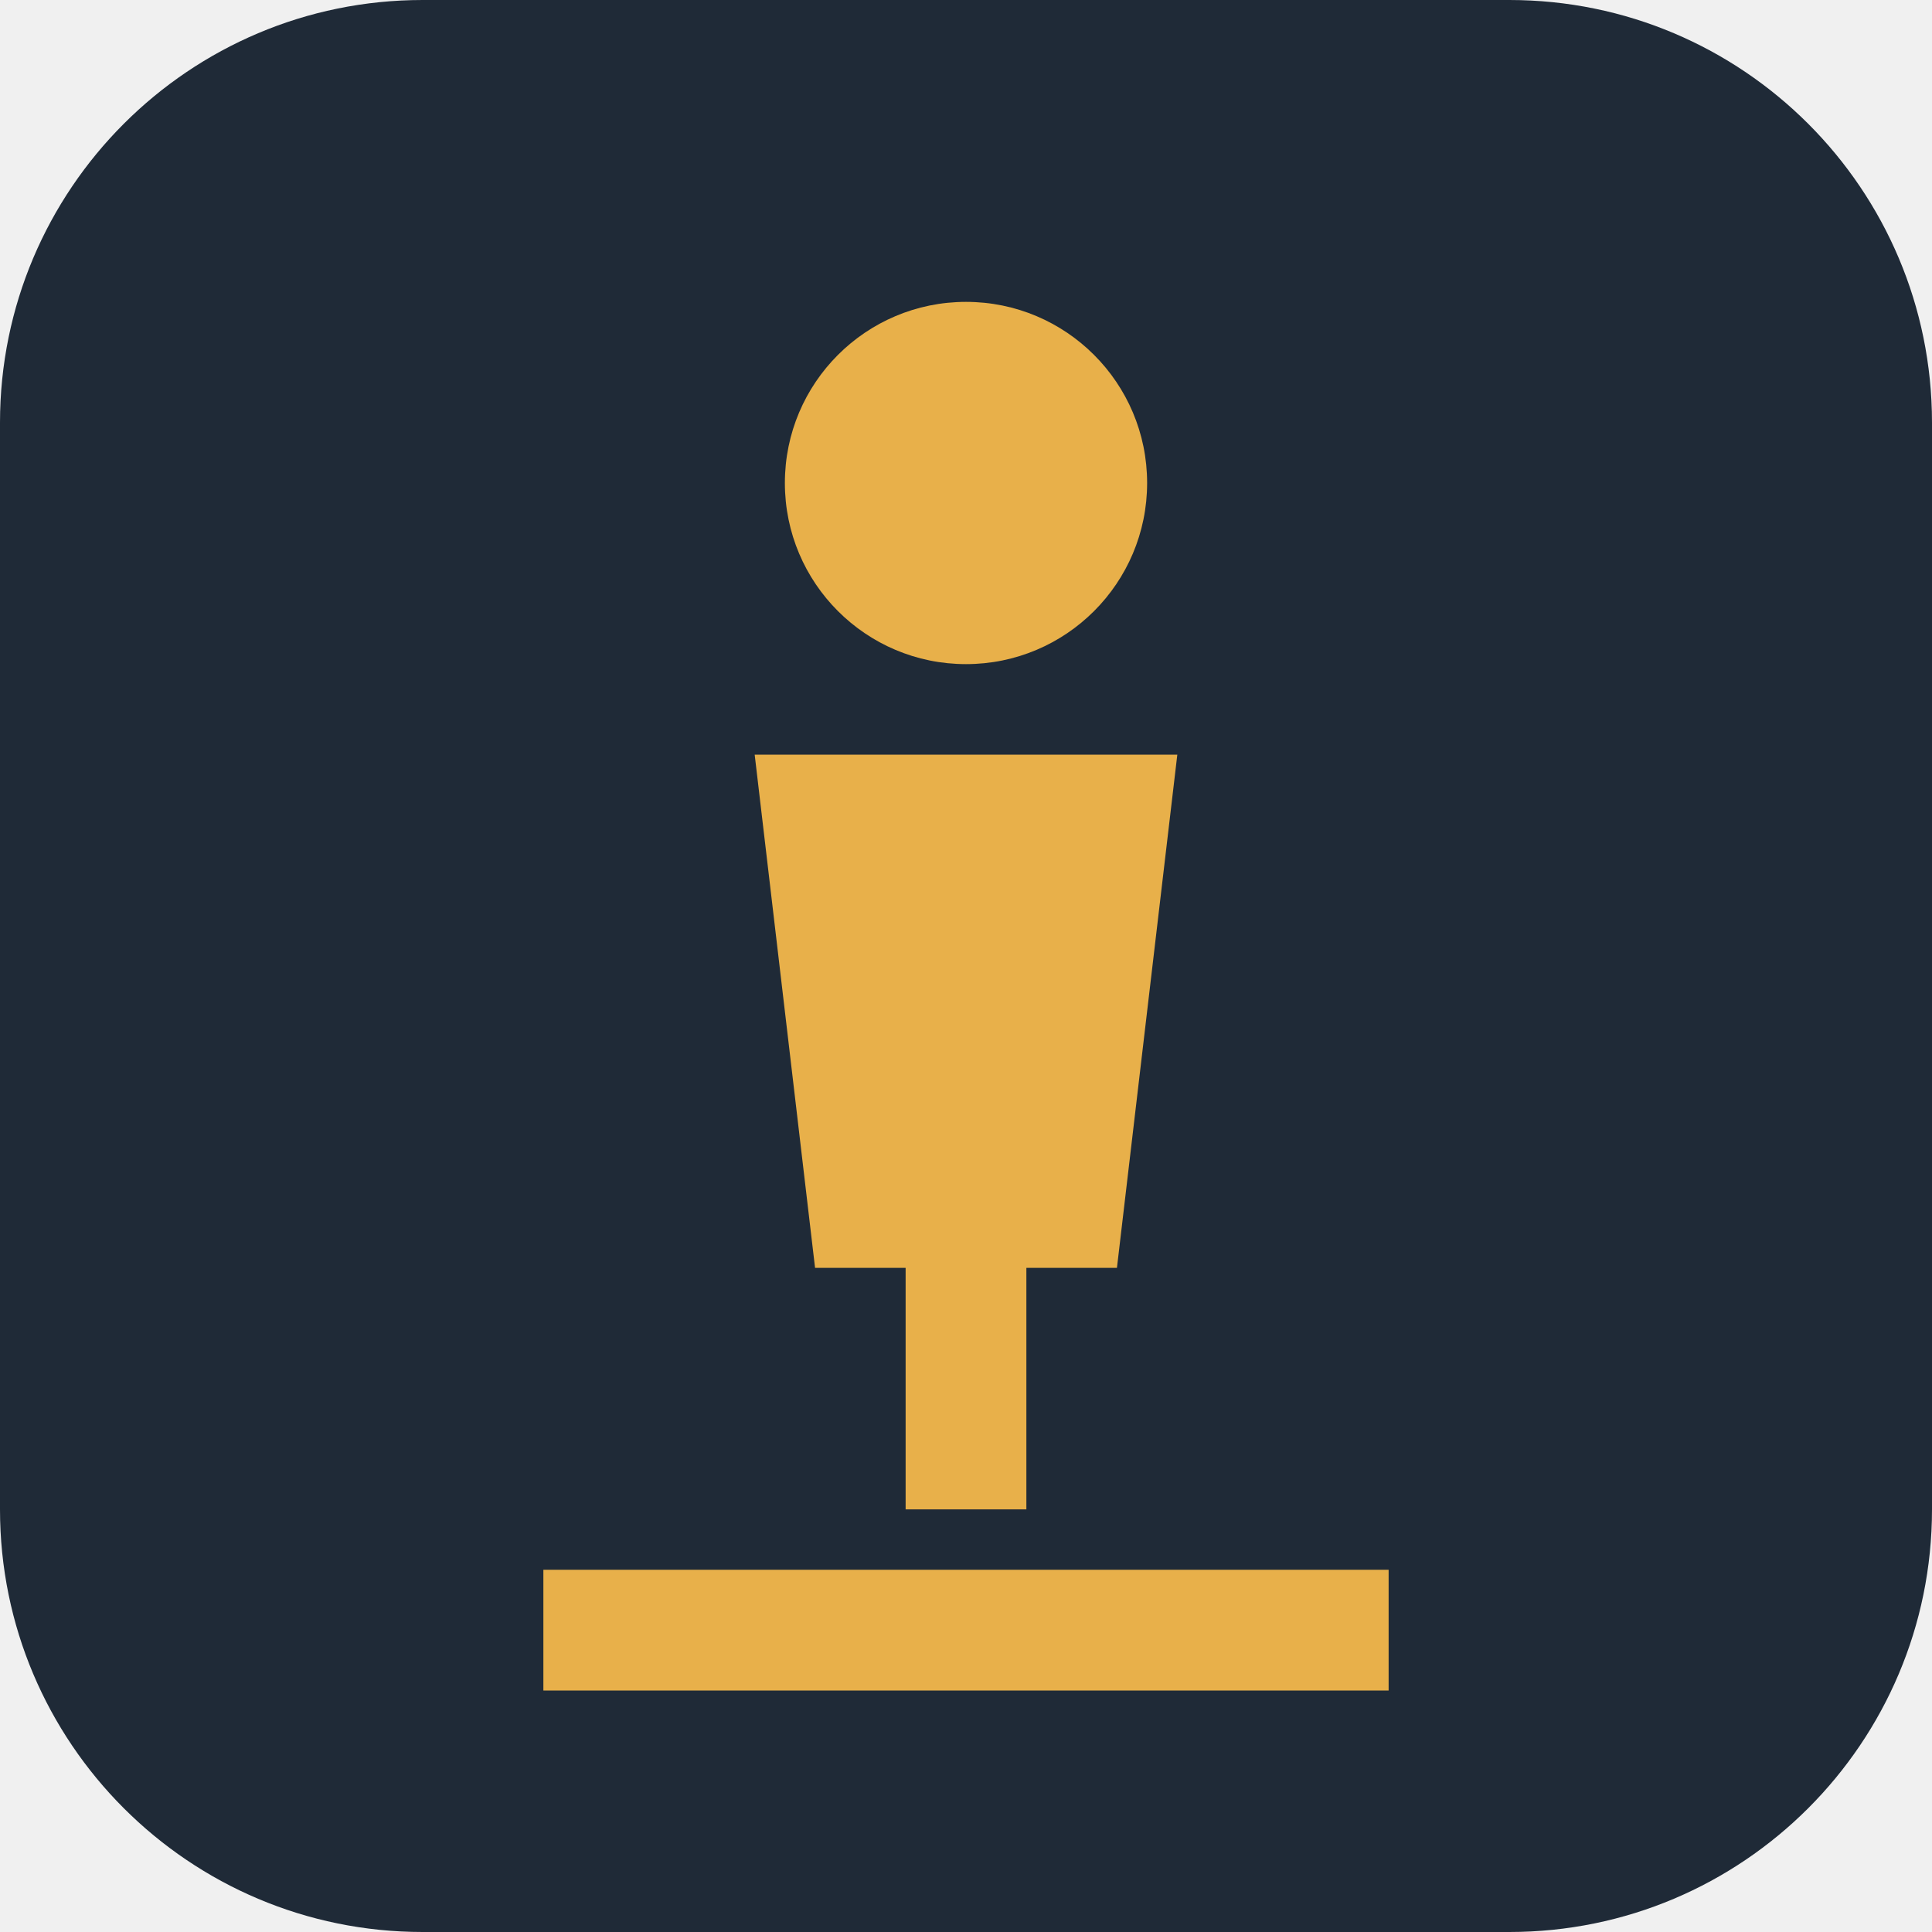
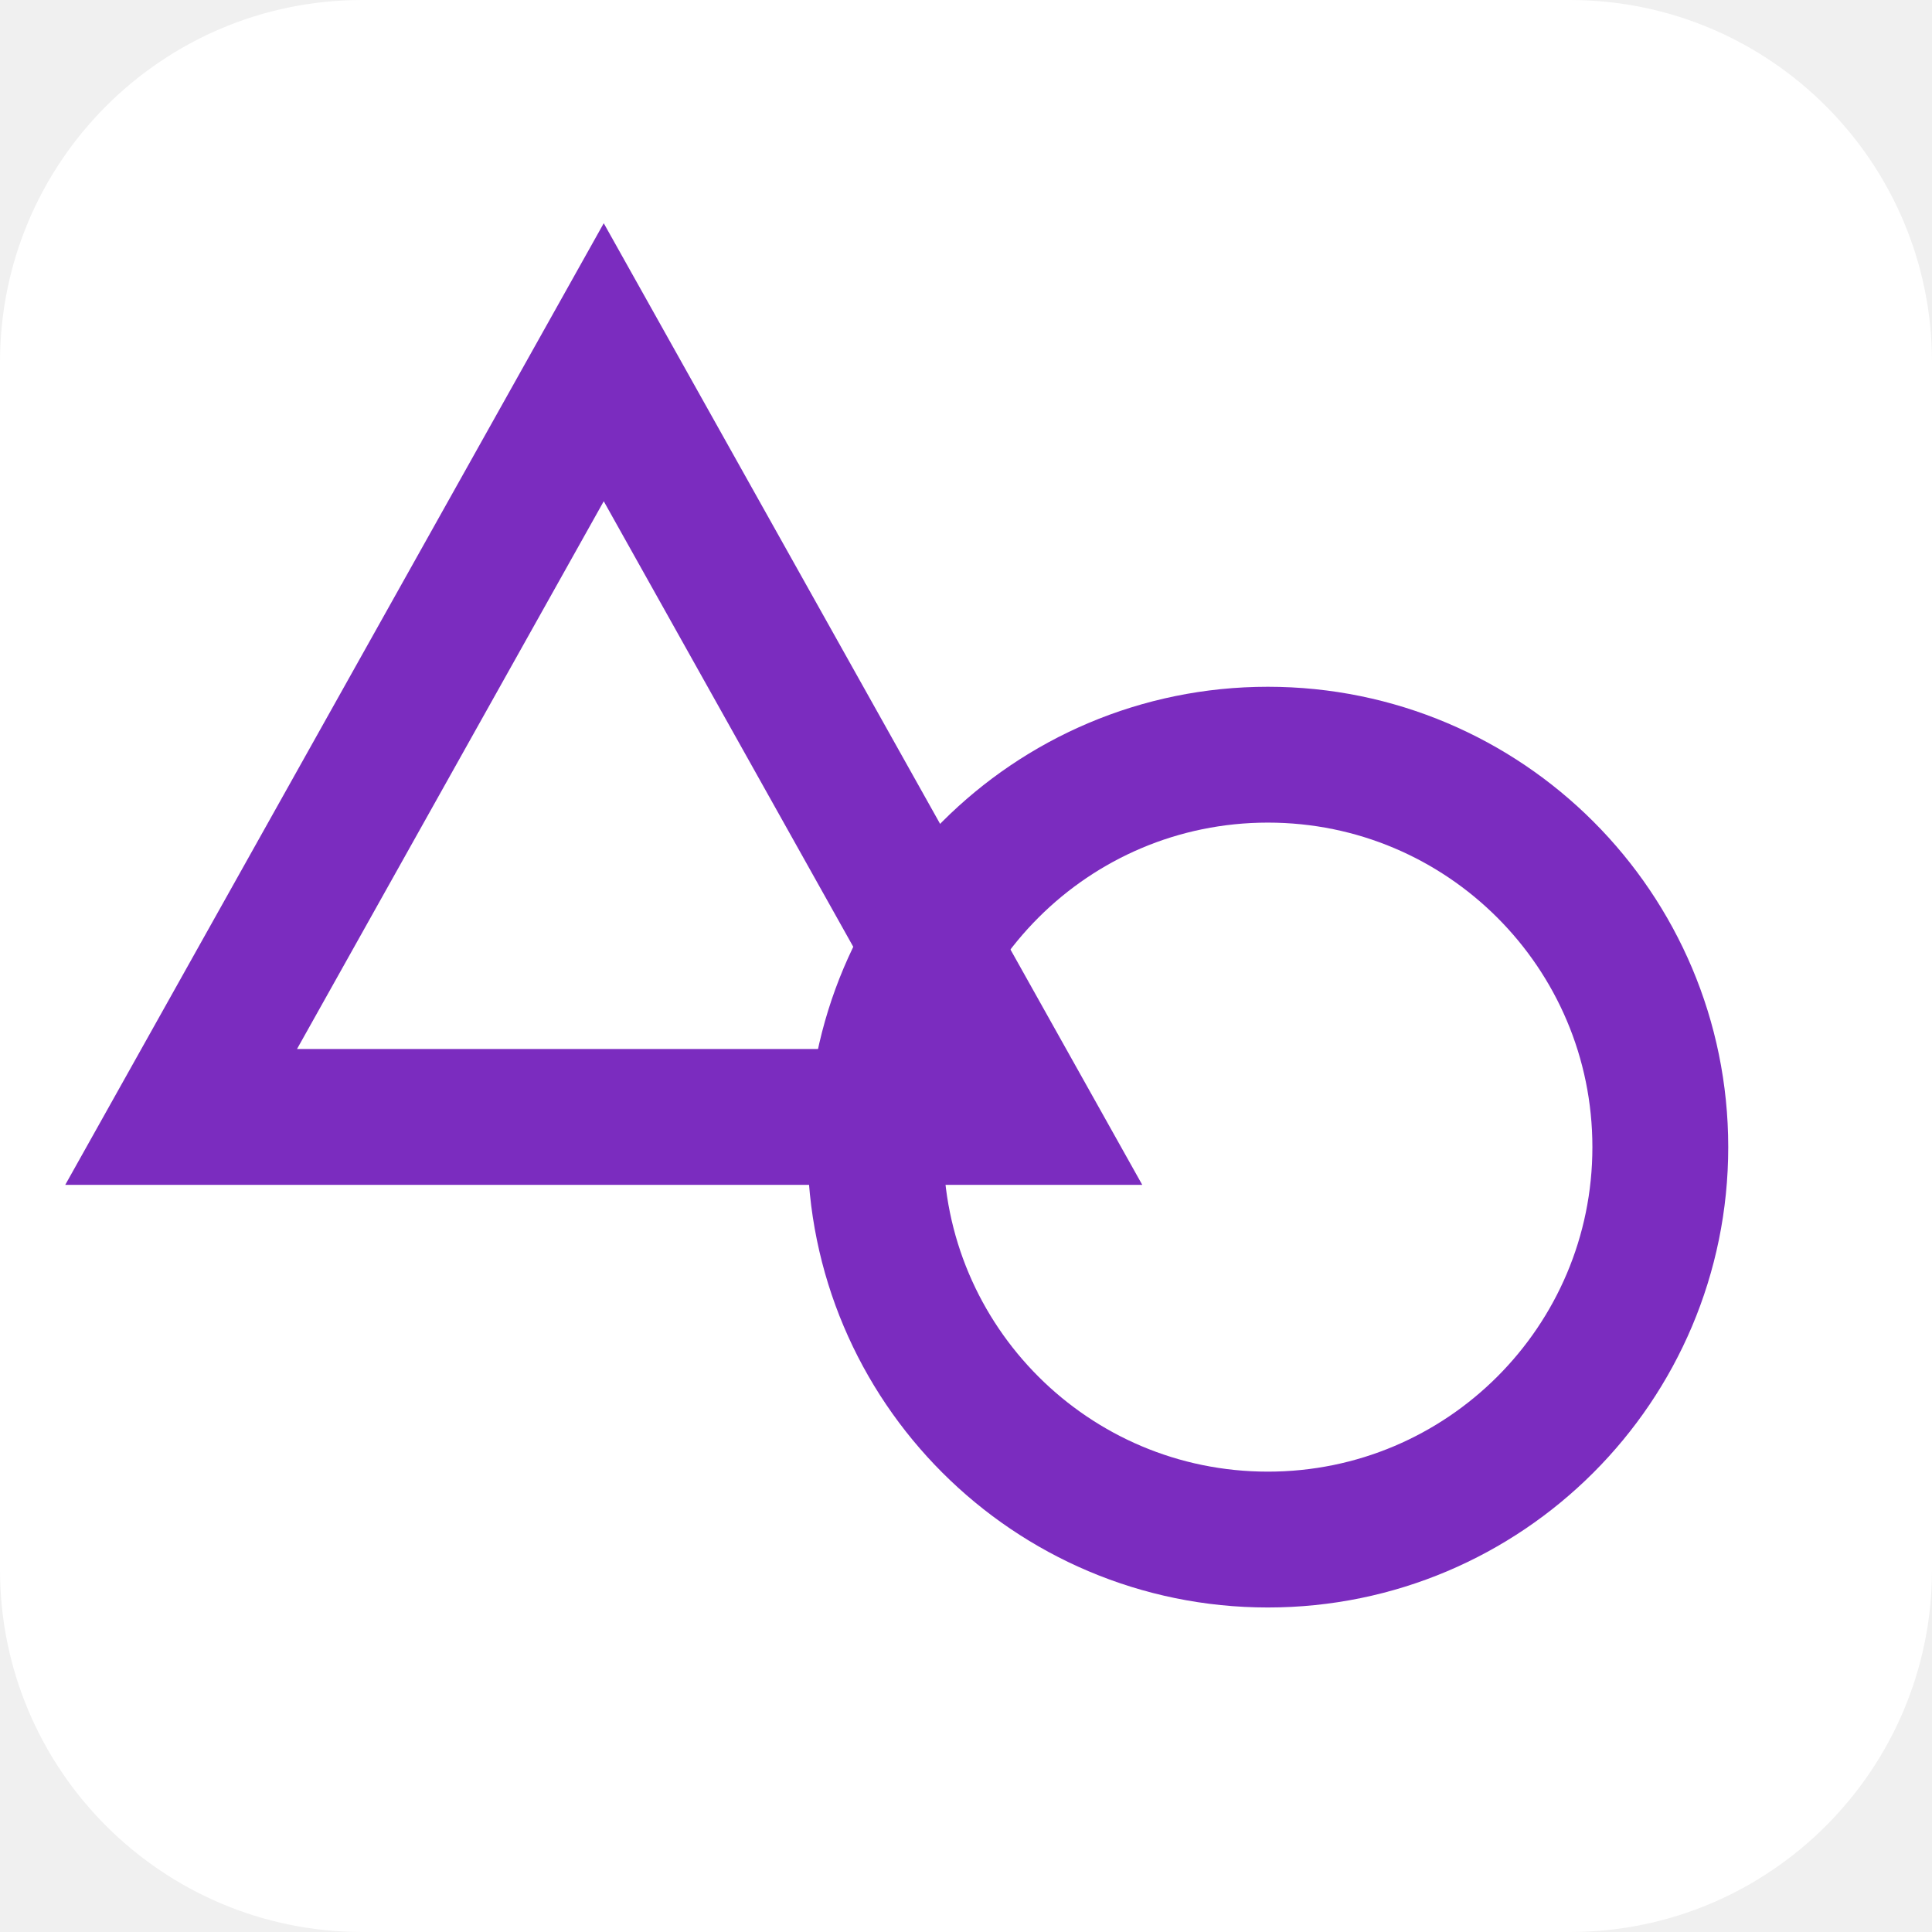
<svg xmlns="http://www.w3.org/2000/svg" viewBox="0 0 64 64">
-   <rect width="64" height="64" rx="14" fill="#1f2a37" />
-   <path d="M32 10a6 6 0 1 1 0 12a6 6 0 0 1 0-12zm-7 15h14l-2 17h-3v8h-4v-8h-3zM18 52h28v4H18z" fill="#e8b04a" />
+   <rect width="64" height="64" rx="12" fill="#ffffff" />
+   <path d="M20 12 34 37H6z" fill="none" stroke="#7b2cbf" stroke-width="4.5" />
+   <circle cx="42" cy="38" r="13" fill="none" stroke="#7b2cbf" stroke-width="4.5" />
</svg>
